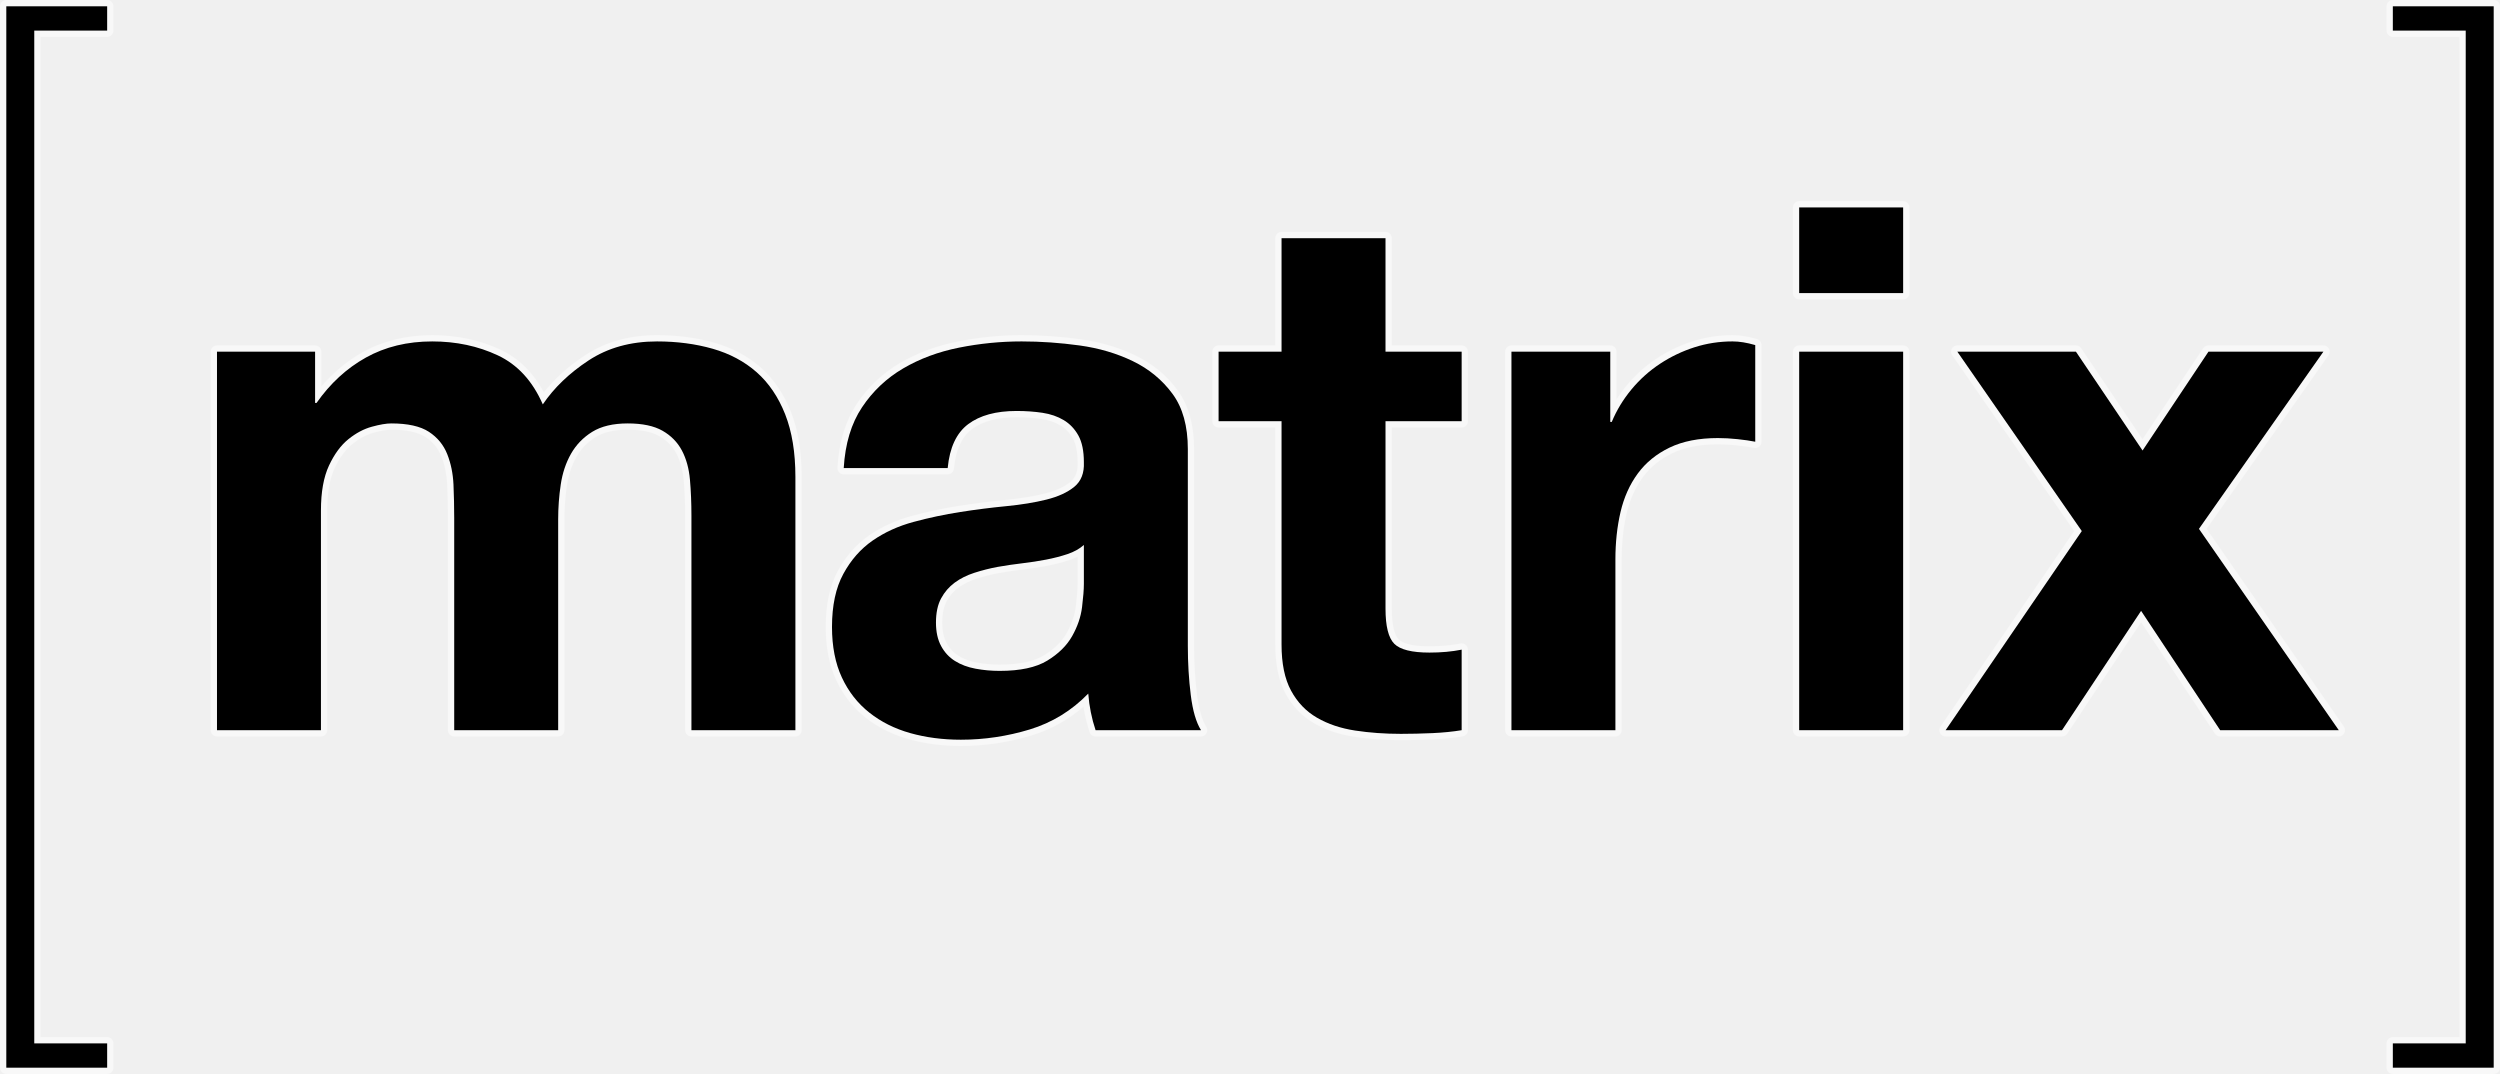
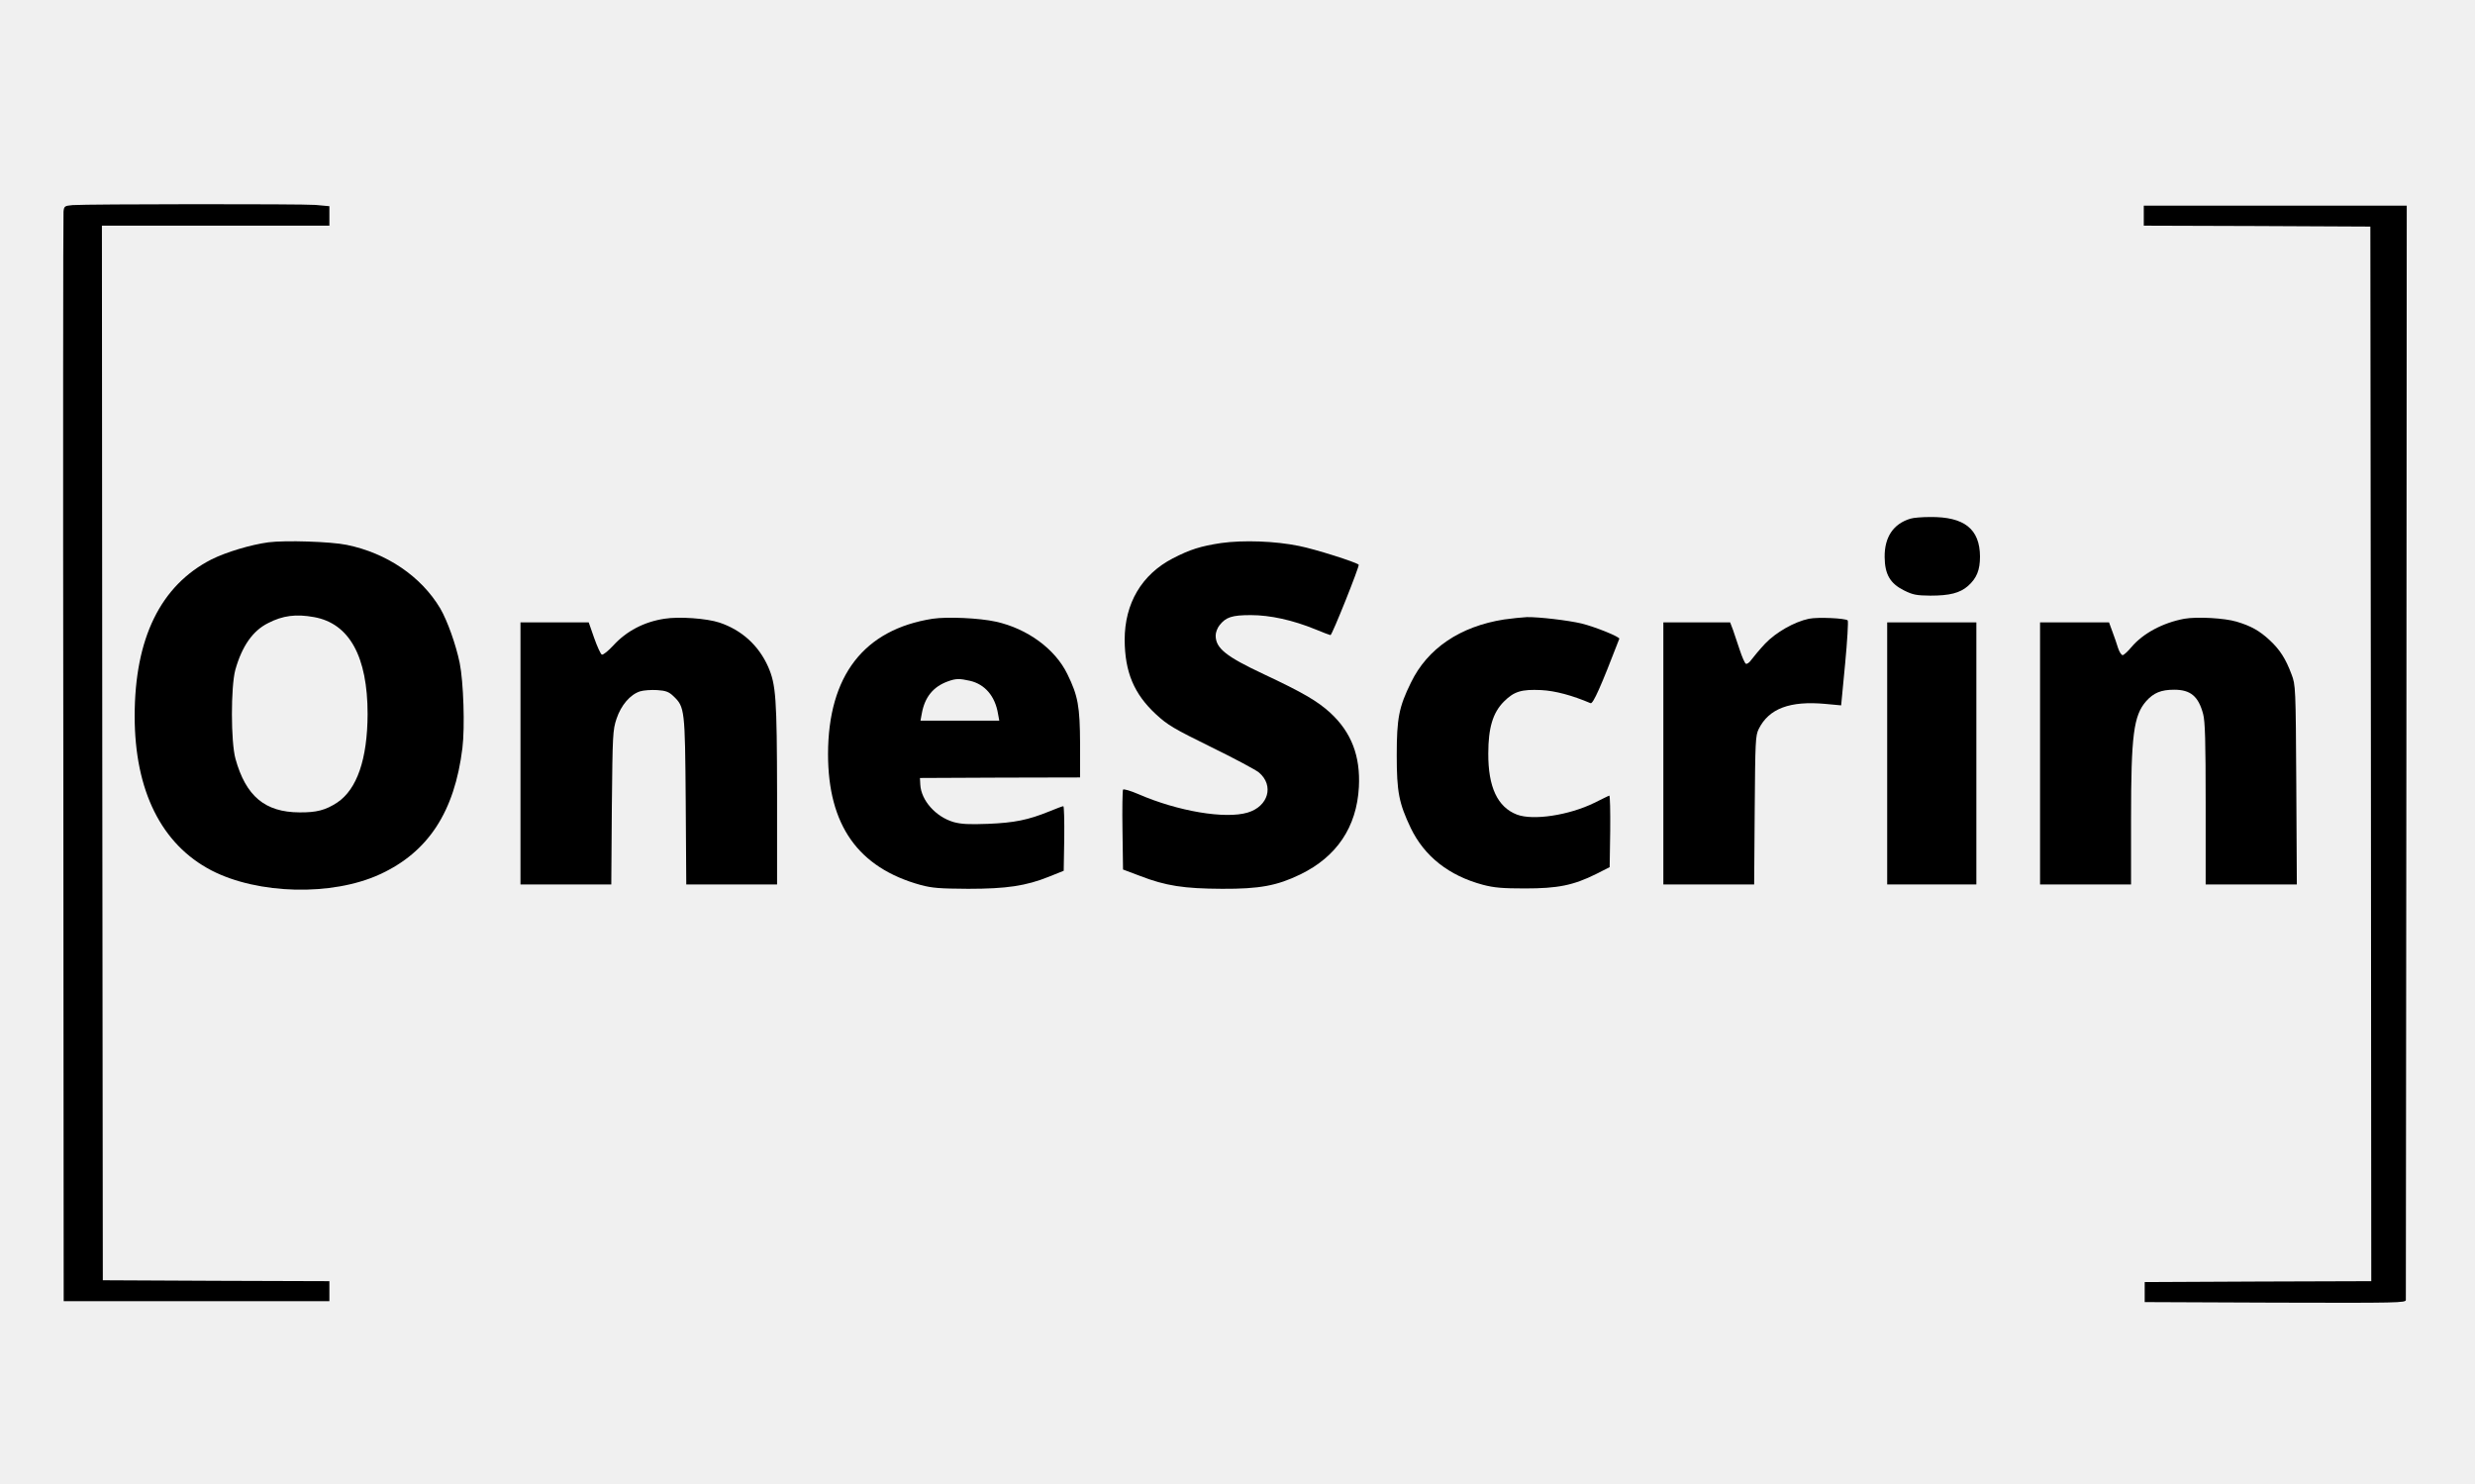
- <svg xmlns="http://www.w3.org/2000/svg" version="1.1" id="Layer_1" x="0px" y="0px" width="793.322px" height="340.809px" viewBox="0 0 793.322 340.809" enable-background="new 0 0 793.322 340.809" xml:space="preserve">
-   <path opacity="0.5" fill="#FFFFFF" d="M34.004,340.809H2c-1.104,0-2-0.896-2-2V2c0-1.104,0.896-2,2-2h32.004c1.104,0,2,0.896,2,2  v7.71c0,1.104-0.896,2-2,2h-21.13v317.386h21.13c1.104,0,2,0.896,2,2.001v7.712C36.004,339.913,35.108,340.809,34.004,340.809  L34.004,340.809z" />
-   <path opacity="0.5" fill="#FFFFFF" d="M10.875,9.711v321.386h23.13v7.711H1.999V2.001h32.006v7.71H10.875z" />
-   <path opacity="0.5" fill="#FFFFFF" d="M252.402,233.711h-32.993c-1.104,0-2-0.896-2-2v-68.073c0-3.949-0.154-7.722-0.457-11.213  c-0.289-3.282-1.074-6.153-2.332-8.53c-1.204-2.276-3.017-4.119-5.384-5.476c-2.393-1.362-5.775-2.056-10.042-2.056  c-4.238,0-7.674,0.798-10.213,2.371c-2.565,1.596-4.604,3.701-6.053,6.258c-1.498,2.643-2.51,5.694-3.013,9.067  c-0.526,3.513-0.793,7.125-0.793,10.741v66.91c0,1.104-0.896,2-2,2h-32.991c-1.104,0-2-0.896-2-2v-67.373  c0-3.435-0.078-6.964-0.228-10.485c-0.148-3.251-0.767-6.278-1.841-8.995c-1.018-2.571-2.667-4.584-5.047-6.153  c-2.372-1.552-6.029-2.341-10.865-2.341c-1.372,0-3.265,0.328-5.629,0.976c-2.28,0.624-4.536,1.826-6.705,3.577  c-2.152,1.732-4.036,4.306-5.605,7.655c-1.569,3.356-2.367,7.877-2.367,13.438v69.701c0,1.104-0.895,2-2,2H68.857  c-1.104,0-2-0.896-2-2V111.594c0-1.104,0.896-1.999,2-1.999h31.13c1.104,0,2,0.896,2,1.999v11.007  c3.834-4.499,8.248-8.152,13.173-10.896c6.396-3.559,13.799-5.362,22.002-5.362c7.846,0,15.127,1.548,21.642,4.604  c5.794,2.722,10.424,7.26,13.791,13.52c3.449-4.362,7.833-8.306,13.071-11.752c6.422-4.228,14.102-6.371,22.824-6.371  c6.499,0,12.625,0.807,18.209,2.399c5.686,1.628,10.635,4.271,14.712,7.857c4.088,3.605,7.318,8.357,9.601,14.123  c2.25,5.719,3.391,12.649,3.391,20.604v80.384C254.402,232.815,253.507,233.711,252.402,233.711L252.402,233.711z" />
-   <path opacity="0.5" fill="#FFFFFF" d="M99.988,111.595v16.264h0.463c4.338-6.191,9.563-10.998,15.684-14.406  c6.117-3.402,13.129-5.11,21.027-5.11c7.588,0,14.521,1.475,20.793,4.415c6.274,2.945,11.038,8.131,14.291,15.567  c3.56-5.265,8.4-9.913,14.521-13.94c6.117-4.025,13.358-6.042,21.724-6.042c6.351,0,12.234,0.776,17.66,2.325  c5.418,1.549,10.065,4.027,13.938,7.434c3.869,3.41,6.889,7.863,9.062,13.357c2.167,5.504,3.253,12.122,3.253,19.869v80.385H219.41  v-68.074c0-4.025-0.154-7.82-0.465-11.385c-0.313-3.56-1.161-6.656-2.555-9.293c-1.395-2.631-3.45-4.724-6.157-6.274  c-2.711-1.543-6.391-2.322-11.037-2.322s-8.403,0.896-11.269,2.671c-2.868,1.784-5.112,4.109-6.737,6.971  c-1.626,2.869-2.711,6.12-3.252,9.762c-0.545,3.638-0.814,7.318-0.814,11.035v66.91h-32.991v-67.375c0-3.562-0.081-7.087-0.23-10.57  c-0.158-3.487-0.814-6.7-1.978-9.645c-1.162-2.94-3.099-5.304-5.809-7.088c-2.711-1.775-6.699-2.671-11.965-2.671  c-1.551,0-3.603,0.349-6.156,1.048c-2.556,0.697-5.036,2.016-7.435,3.949c-2.404,1.938-4.454,4.726-6.158,8.363  c-1.705,3.642-2.556,8.402-2.556,14.287v69.701h-32.99V111.595H99.988z" />
-   <path opacity="0.5" fill="#FFFFFF" d="M304.909,236.733c-5.883,0-11.46-0.729-16.574-2.163c-5.192-1.464-9.806-3.774-13.713-6.871  c-3.944-3.117-7.068-7.111-9.282-11.871c-2.205-4.733-3.324-10.412-3.324-16.876c0-7.13,1.293-13.117,3.846-17.797  c2.542-4.674,5.877-8.464,9.912-11.263c3.97-2.752,8.556-4.842,13.63-6.209c4.901-1.322,9.937-2.394,14.961-3.184  c4.986-0.775,9.949-1.404,14.754-1.872c4.679-0.452,8.88-1.139,12.489-2.039c3.412-0.854,6.118-2.09,8.042-3.672  c1.666-1.37,2.416-3.384,2.292-6.151c-0.002-3.289-0.502-5.816-1.492-7.595c-0.998-1.798-2.283-3.15-3.927-4.138  c-1.703-1.02-3.725-1.713-6.012-2.062c-2.47-0.37-5.146-0.557-7.947-0.557c-6.034,0-10.789,1.271-14.135,3.783  c-3.233,2.424-5.155,6.64-5.714,12.527c-0.098,1.026-0.961,1.812-1.992,1.812h-32.992c-0.552,0-1.079-0.229-1.457-0.629  c-0.376-0.402-0.572-0.941-0.54-1.491c0.485-8.073,2.55-14.894,6.142-20.272c3.548-5.331,8.147-9.682,13.661-12.931  c5.424-3.191,11.612-5.498,18.392-6.857c6.684-1.335,13.5-2.013,20.26-2.013c6.096,0,12.365,0.437,18.626,1.296  c6.377,0.88,12.285,2.622,17.562,5.177c5.376,2.604,9.845,6.29,13.282,10.951c3.498,4.744,5.271,11.048,5.271,18.731v62.494  c0,5.307,0.306,10.462,0.915,15.319c0.576,4.64,1.572,8.116,2.963,10.338c0.385,0.616,0.407,1.395,0.055,2.031  c-0.353,0.635-1.022,1.03-1.75,1.03h-33.457c-0.861,0-1.624-0.55-1.898-1.367c-0.646-1.941-1.176-3.939-1.572-5.936  c-0.141-0.696-0.267-1.402-0.38-2.12c-4.825,4.184-10.349,7.24-16.474,9.105C320.033,235.609,312.489,236.733,304.909,236.733  L304.909,236.733z M341.941,176.661c-0.809,0.409-1.676,0.768-2.596,1.074c-2.161,0.72-4.511,1.326-6.988,1.807  c-2.442,0.475-5.033,0.872-7.699,1.186c-2.631,0.311-5.251,0.697-7.784,1.146c-2.329,0.433-4.705,1.035-7.051,1.792  c-2.194,0.711-4.114,1.667-5.699,2.842c-1.531,1.128-2.785,2.587-3.731,4.335c-0.917,1.709-1.385,3.97-1.385,6.719  c0,2.598,0.465,4.778,1.385,6.481c0.928,1.722,2.142,3.035,3.716,4.018c1.644,1.026,3.601,1.757,5.816,2.17  c2.344,0.439,4.799,0.663,7.297,0.663c6.105,0,10.836-0.996,14.063-2.961c3.244-1.973,5.666-4.349,7.199-7.062  c1.568-2.78,2.542-5.62,2.892-8.436c0.376-3.019,0.565-5.436,0.565-7.187V176.661L341.941,176.661z" />
-   <path opacity="0.5" fill="#FFFFFF" d="M273.544,129.255c3.405-5.113,7.744-9.215,13.012-12.316  c5.264-3.097,11.186-5.303,17.771-6.621c6.582-1.315,13.205-1.976,19.865-1.976c6.042,0,12.158,0.428,18.354,1.277  c6.195,0.855,11.85,2.522,16.962,4.997c5.111,2.477,9.292,5.926,12.546,10.338c3.253,4.414,4.879,10.262,4.879,17.543v62.494  c0,5.428,0.31,10.611,0.931,15.567c0.615,4.959,1.701,8.676,3.251,11.153H347.66c-0.621-1.86-1.126-3.755-1.511-5.693  c-0.39-1.933-0.661-3.908-0.813-5.923c-5.267,5.422-11.465,9.217-18.585,11.386c-7.127,2.163-14.407,3.251-21.842,3.251  c-5.733,0-11.077-0.698-16.033-2.09c-4.958-1.395-9.293-3.562-13.01-6.51c-3.718-2.938-6.622-6.656-8.713-11.147  s-3.138-9.84-3.138-16.033c0-6.813,1.199-12.43,3.604-16.84c2.399-4.417,5.495-7.939,9.295-10.575  c3.793-2.632,8.129-4.607,13.01-5.923c4.878-1.315,9.795-2.358,14.752-3.137c4.957-0.772,9.835-1.393,14.638-1.857  c4.801-0.466,9.062-1.164,12.779-2.093c3.718-0.929,6.658-2.282,8.829-4.065c2.165-1.781,3.172-4.375,3.02-7.785  c0-3.56-0.58-6.389-1.742-8.479c-1.161-2.09-2.711-3.719-4.646-4.88c-1.937-1.161-4.183-1.936-6.737-2.325  c-2.557-0.382-5.309-0.58-8.248-0.58c-6.506,0-11.617,1.395-15.335,4.183c-3.716,2.788-5.889,7.437-6.506,13.94h-32.991  C268.199,140.794,270.132,134.363,273.544,129.255z M338.713,175.838c-2.09,0.696-4.337,1.275-6.736,1.741  c-2.402,0.465-4.918,0.853-7.551,1.161c-2.635,0.313-5.268,0.698-7.899,1.163c-2.48,0.461-4.919,1.086-7.317,1.857  c-2.404,0.779-4.495,1.822-6.274,3.138c-1.784,1.317-3.216,2.985-4.3,4.994c-1.085,2.014-1.626,4.571-1.626,7.668  c0,2.94,0.541,5.422,1.626,7.431c1.084,2.017,2.558,3.604,4.416,4.765s4.025,1.976,6.507,2.438c2.475,0.466,5.031,0.698,7.665,0.698  c6.505,0,11.537-1.082,15.103-3.253c3.561-2.166,6.192-4.762,7.899-7.785c1.702-3.019,2.749-6.072,3.137-9.174  c0.384-3.097,0.58-5.576,0.58-7.434v-12.316C342.547,174.173,340.805,175.14,338.713,175.838z" />
-   <path opacity="0.5" fill="#FFFFFF" d="M444.542,234.874c-5.187,0-10.173-0.361-14.823-1.069c-4.802-0.732-9.104-2.183-12.779-4.313  c-3.789-2.185-6.821-5.341-9.006-9.375c-2.163-3.986-3.26-9.232-3.26-15.59v-68.859h-17.981c-1.104,0-2-0.896-2-1.999v-22.073  c0-1.104,0.896-1.999,2-1.999h17.981V75.582c0-1.104,0.896-2,2-2h32.992c1.104,0,2,0.896,2,2v34.014h22.162c1.104,0,2,0.896,2,1.999  v22.073c0,1.104-0.896,1.999-2,1.999h-22.162v57.479c0,6.229,1.198,8.731,2.202,9.733c1.004,1.007,3.506,2.205,9.738,2.205  c1.804,0,3.542-0.076,5.161-0.225c1.604-0.144,3.174-0.367,4.669-0.665c0.13-0.026,0.261-0.039,0.391-0.039  c0.458,0,0.907,0.159,1.27,0.454c0.463,0.379,0.73,0.946,0.73,1.546v25.555c0,0.979-0.707,1.813-1.672,1.974  c-2.834,0.472-6.041,0.794-9.527,0.957C451.015,234.798,447.718,234.874,444.542,234.874L444.542,234.874z" />
-   <path opacity="0.5" fill="#FFFFFF" d="M463.825,111.595v22.072h-24.161v59.479c0,5.573,0.928,9.292,2.788,11.149  c1.856,1.859,5.576,2.788,11.152,2.788c1.859,0,3.638-0.076,5.343-0.232c1.703-0.152,3.33-0.388,4.878-0.696v25.557  c-2.788,0.465-5.887,0.773-9.293,0.931c-3.407,0.149-6.737,0.23-9.99,0.23c-5.111,0-9.953-0.35-14.521-1.048  c-4.571-0.695-8.597-2.047-12.081-4.063c-3.486-2.011-6.236-4.88-8.248-8.597c-2.016-3.714-3.021-8.595-3.021-14.639v-70.859h-19.98  v-22.072h19.98V75.583h32.992v36.012H463.825z" />
-   <path opacity="0.5" fill="#FFFFFF" d="M512.613,233.711h-32.991c-1.104,0-2-0.896-2-2V111.594c0-1.104,0.896-1.999,2-1.999h31.366  c1.104,0,2,0.896,2,1.999v15.069c0.967-1.516,2.034-2.978,3.199-4.382c2.754-3.312,5.949-6.182,9.496-8.522  c3.545-2.332,7.385-4.169,11.415-5.462c4.056-1.298,8.327-1.954,12.691-1.954c2.341,0,4.953,0.418,7.766,1.243  c0.852,0.25,1.437,1.032,1.437,1.92v30.67c0,0.6-0.269,1.167-0.732,1.547c-0.361,0.296-0.808,0.452-1.265,0.452  c-0.133,0-0.265-0.013-0.398-0.039c-1.484-0.3-3.299-0.565-5.392-0.787c-2.098-0.224-4.136-0.339-6.062-0.339  c-5.706,0-10.572,0.95-14.467,2.823c-3.862,1.86-7.012,4.428-9.361,7.629c-2.389,3.263-4.115,7.12-5.127,11.47  c-1.043,4.479-1.574,9.409-1.574,14.647v54.132C514.613,232.815,513.717,233.711,512.613,233.711L512.613,233.711z" />
-   <path opacity="0.5" fill="#FFFFFF" d="M510.988,111.595V133.9h0.465c1.546-3.72,3.636-7.163,6.272-10.341  c2.634-3.172,5.652-5.885,9.06-8.131c3.405-2.242,7.047-3.985,10.923-5.228c3.868-1.237,7.898-1.859,12.081-1.859  c2.168,0,4.566,0.39,7.202,1.163v30.67c-1.551-0.312-3.41-0.584-5.576-0.814c-2.17-0.233-4.26-0.35-6.274-0.35  c-6.041,0-11.152,1.01-15.332,3.021c-4.182,2.014-7.55,4.761-10.107,8.247c-2.555,3.487-4.379,7.55-5.462,12.198  c-1.083,4.645-1.625,9.682-1.625,15.102v54.133h-32.991V111.595H510.988z" />
-   <path opacity="0.5" fill="#FFFFFF" d="M603.923,233.711H570.93c-1.104,0-2-0.896-2-2V111.594c0-1.104,0.896-1.999,2-1.999h32.994  c1.104,0,2,0.896,2,1.999v120.117C605.923,232.815,605.027,233.711,603.923,233.711L603.923,233.711z M603.923,95.006H570.93  c-1.104,0-2-0.896-2-1.999V65.825c0-1.104,0.896-2,2-2h32.994c1.104,0,2,0.896,2,2v27.182  C605.923,94.11,605.027,95.006,603.923,95.006L603.923,95.006z" />
-   <path opacity="0.5" fill="#FFFFFF" d="M570.93,93.007V65.824h32.994v27.183H570.93z M603.924,111.595v120.117H570.93V111.595  H603.924z" />
-   <path opacity="0.5" fill="#FFFFFF" d="M742.163,233.711h-37.64c-0.671,0-1.297-0.335-1.667-0.896l-23.426-35.352l-23.426,35.352  c-0.369,0.561-0.995,0.896-1.667,0.896h-36.938c-0.741,0-1.424-0.411-1.77-1.067c-0.345-0.654-0.3-1.449,0.118-2.061l42.435-62.055  l-38.71-55.793c-0.424-0.613-0.474-1.408-0.128-2.069c0.343-0.658,1.028-1.071,1.771-1.071h37.636c0.665,0,1.287,0.33,1.658,0.882  l19.477,28.893l19.255-28.884c0.372-0.556,0.996-0.891,1.665-0.891h36.475c0.746,0,1.43,0.415,1.776,1.078  c0.343,0.66,0.289,1.46-0.139,2.071l-38.69,55.082l43.578,62.744c0.424,0.61,0.474,1.408,0.128,2.066  C743.591,233.298,742.908,233.711,742.163,233.711L742.163,233.711z" />
-   <path opacity="0.5" fill="#FFFFFF" d="M621.115,111.595h37.637l21.144,31.365l20.911-31.365h36.476l-39.496,56.226l44.377,63.892  h-37.64l-25.093-37.87l-25.094,37.87h-36.938l43.213-63.193L621.115,111.595z" />
-   <path opacity="0.5" fill="#FFFFFF" d="M791.322,340.809h-32.008c-1.105,0-2-0.896-2-2v-7.712c0-1.105,0.896-2.001,2-2.001h21.13  V11.71h-21.13c-1.105,0-2-0.896-2-2V2c0-1.104,0.896-2,2-2h32.008c1.104,0,2,0.896,2,2v336.809  C793.322,339.913,792.426,340.809,791.322,340.809L791.322,340.809z" />
-   <path opacity="0.5" fill="#FFFFFF" d="M782.443,331.097V9.711h-23.13v-7.71h32.008v336.807h-32.008v-7.711H782.443z" />
-   <path d="M10.875,9.711v321.386h23.13v7.711H1.999V2.001h32.006v7.71H10.875z" />
-   <path d="M99.988,111.595v16.264h0.463c4.338-6.191,9.563-10.998,15.684-14.406c6.117-3.402,13.129-5.11,21.027-5.11  c7.588,0,14.521,1.475,20.793,4.415c6.274,2.945,11.038,8.131,14.291,15.567c3.56-5.265,8.4-9.913,14.521-13.94  c6.117-4.025,13.358-6.042,21.724-6.042c6.351,0,12.234,0.776,17.66,2.325c5.418,1.549,10.065,4.027,13.938,7.434  c3.869,3.41,6.889,7.863,9.062,13.357c2.167,5.504,3.253,12.122,3.253,19.869v80.385H219.41v-68.074  c0-4.025-0.154-7.82-0.465-11.385c-0.313-3.56-1.161-6.656-2.555-9.293c-1.395-2.631-3.45-4.724-6.157-6.274  c-2.711-1.543-6.391-2.322-11.037-2.322s-8.403,0.896-11.269,2.671c-2.868,1.784-5.112,4.109-6.737,6.971  c-1.626,2.869-2.711,6.12-3.252,9.762c-0.545,3.638-0.814,7.318-0.814,11.035v66.91h-32.991v-67.375c0-3.562-0.081-7.087-0.23-10.57  c-0.158-3.487-0.814-6.7-1.978-9.645c-1.162-2.94-3.099-5.304-5.809-7.088c-2.711-1.775-6.699-2.671-11.965-2.671  c-1.551,0-3.603,0.349-6.156,1.048c-2.556,0.697-5.036,2.016-7.435,3.949c-2.404,1.938-4.454,4.726-6.158,8.363  c-1.705,3.642-2.556,8.402-2.556,14.287v69.701h-32.99V111.595H99.988z" />
-   <path d="M273.544,129.255c3.405-5.113,7.744-9.215,13.012-12.316c5.264-3.097,11.186-5.303,17.771-6.621  c6.582-1.315,13.205-1.976,19.865-1.976c6.042,0,12.158,0.428,18.354,1.277c6.195,0.855,11.85,2.522,16.962,4.997  c5.111,2.477,9.292,5.926,12.546,10.338c3.253,4.414,4.879,10.262,4.879,17.543v62.494c0,5.428,0.31,10.611,0.931,15.567  c0.615,4.959,1.701,8.676,3.251,11.153H347.66c-0.621-1.86-1.126-3.755-1.511-5.693c-0.39-1.933-0.661-3.908-0.813-5.923  c-5.267,5.422-11.465,9.217-18.585,11.386c-7.127,2.163-14.407,3.251-21.842,3.251c-5.733,0-11.077-0.698-16.033-2.09  c-4.958-1.395-9.293-3.562-13.01-6.51c-3.718-2.938-6.622-6.656-8.713-11.147s-3.138-9.84-3.138-16.033  c0-6.813,1.199-12.43,3.604-16.84c2.399-4.417,5.495-7.939,9.295-10.575c3.793-2.632,8.129-4.607,13.01-5.923  c4.878-1.315,9.795-2.358,14.752-3.137c4.957-0.772,9.835-1.393,14.638-1.857c4.801-0.466,9.062-1.164,12.779-2.093  c3.718-0.929,6.658-2.282,8.829-4.065c2.165-1.781,3.172-4.375,3.02-7.785c0-3.56-0.58-6.389-1.742-8.479  c-1.161-2.09-2.711-3.719-4.646-4.88c-1.937-1.161-4.183-1.936-6.737-2.325c-2.557-0.382-5.309-0.58-8.248-0.58  c-6.506,0-11.617,1.395-15.335,4.183c-3.716,2.788-5.889,7.437-6.506,13.94h-32.991  C268.199,140.794,270.132,134.363,273.544,129.255z M338.713,175.838c-2.09,0.696-4.337,1.275-6.736,1.741  c-2.402,0.465-4.918,0.853-7.551,1.161c-2.635,0.313-5.268,0.698-7.899,1.163c-2.48,0.461-4.919,1.086-7.317,1.857  c-2.404,0.779-4.495,1.822-6.274,3.138c-1.784,1.317-3.216,2.985-4.3,4.994c-1.085,2.014-1.626,4.571-1.626,7.668  c0,2.94,0.541,5.422,1.626,7.431c1.084,2.017,2.558,3.604,4.416,4.765s4.025,1.976,6.507,2.438c2.475,0.466,5.031,0.698,7.665,0.698  c6.505,0,11.537-1.082,15.103-3.253c3.561-2.166,6.192-4.762,7.899-7.785c1.702-3.019,2.749-6.072,3.137-9.174  c0.384-3.097,0.58-5.576,0.58-7.434v-12.316C342.547,174.173,340.805,175.14,338.713,175.838z" />
-   <path d="M463.825,111.595v22.072h-24.161v59.479c0,5.573,0.928,9.292,2.788,11.149c1.856,1.859,5.576,2.788,11.152,2.788  c1.859,0,3.638-0.076,5.343-0.232c1.703-0.152,3.33-0.388,4.878-0.696v25.557c-2.788,0.465-5.887,0.773-9.293,0.931  c-3.407,0.149-6.737,0.23-9.99,0.23c-5.111,0-9.953-0.35-14.521-1.048c-4.571-0.695-8.597-2.047-12.081-4.063  c-3.486-2.011-6.236-4.88-8.248-8.597c-2.016-3.714-3.021-8.595-3.021-14.639v-70.859h-19.98v-22.072h19.98V75.583h32.992v36.012  H463.825z" />
-   <path d="M510.988,111.595V133.9h0.465c1.546-3.72,3.636-7.163,6.272-10.341c2.634-3.172,5.652-5.885,9.06-8.131  c3.405-2.242,7.047-3.985,10.923-5.228c3.868-1.237,7.898-1.859,12.081-1.859c2.168,0,4.566,0.39,7.202,1.163v30.67  c-1.551-0.312-3.41-0.584-5.576-0.814c-2.17-0.233-4.26-0.35-6.274-0.35c-6.041,0-11.152,1.01-15.332,3.021  c-4.182,2.014-7.55,4.761-10.107,8.247c-2.555,3.487-4.379,7.55-5.462,12.198c-1.083,4.645-1.625,9.682-1.625,15.102v54.133h-32.991  V111.595H510.988z" />
-   <path d="M570.93,93.007V65.824h32.994v27.183H570.93z M603.924,111.595v120.117H570.93V111.595H603.924z" />
-   <path d="M621.115,111.595h37.637l21.144,31.365l20.911-31.365h36.476l-39.496,56.226l44.377,63.892h-37.64l-25.093-37.87  l-25.094,37.87h-36.938l43.213-63.193L621.115,111.595z" />
-   <path d="M782.443,331.097V9.711h-23.13v-7.71h32.008v336.807h-32.008v-7.711H782.443z" />
+ <svg xmlns="http://www.w3.org/2000/svg" version="1.0" width="1360pt" height="815pt" viewBox="0 0 1360 815" preserveAspectRatio="xMidYMid meet">
+   <g transform="translate(0,815) scale(0.1,-0.1)" fill="#000000" stroke="none">
+     <path d="M399 7023 c-44 -4 -47 -6 -50 -36 -2 -18 -3 -1372 -1 -3009 l2 -2978 730 0 730 0 0 55 0 55 -623 2 -622 3 -3 2898 -2 2897 625 0 625 0 0 54 0 53 -77 7 c-78 6 -1250 5 -1334 -1z" />
+     <path d="M11780 6965 l0 -55 623 -2 622 -3 3 -2897 2 -2898 -622 -2 -623 -3 0 -55 0 -55 718 -3 c678 -2 717 -1 717 15 0 10 1 1367 3 3016 l2 2997 -722 0 -723 0 0 -55z" />
+     <path d="M10498 5300 c-94 -28 -143 -101 -142 -211 1 -95 30 -145 106 -183 50 -25 69 -28 145 -29 106 0 162 14 207 53 48 43 66 87 66 162 -1 151 -86 219 -274 217 -45 0 -93 -4 -108 -9z" />
+     <path d="M1475 5170 c-97 -13 -233 -54 -313 -94 -280 -143 -422 -434 -422 -861 0 -410 147 -705 422 -848 256 -132 662 -142 924 -22 267 122 412 344 455 695 14 114 6 363 -15 467 -21 102 -68 233 -107 300 -105 176 -294 304 -514 349 -87 18 -337 26 -430 14z m251 -411 c194 -35 294 -217 294 -533 -1 -247 -58 -413 -167 -486 -64 -42 -114 -55 -208 -54 -189 1 -294 89 -351 294 -26 93 -26 396 -1 489 37 131 96 215 180 257 81 42 154 51 253 33z" />
+     <path d="M6710 5166 c-112 -17 -170 -35 -265 -84 -172 -89 -265 -248 -265 -448 1 -177 51 -297 172 -409 65 -60 98 -79 303 -180 127 -62 245 -125 263 -140 84 -71 52 -186 -62 -220 -123 -37 -384 7 -600 101 -44 19 -82 30 -85 25 -3 -5 -5 -106 -3 -224 l3 -215 93 -35 c142 -55 242 -70 451 -71 206 -1 302 17 430 79 200 97 310 260 322 480 9 170 -41 301 -157 408 -71 65 -152 112 -365 212 -209 98 -265 143 -265 213 0 16 9 41 21 56 35 45 69 56 172 56 106 0 230 -27 357 -79 41 -17 78 -31 81 -31 9 0 161 381 155 387 -14 14 -241 86 -328 103 -131 27 -306 33 -428 16z" />
+     <path d="M3651 4750 c-112 -17 -209 -68 -281 -147 -28 -30 -56 -53 -63 -50 -6 2 -25 43 -42 91 l-30 86 -187 0 -188 0 0 -720 0 -720 249 0 250 0 3 423 c4 402 5 425 26 488 25 74 74 132 129 150 19 6 62 9 94 7 48 -3 65 -10 89 -33 63 -60 64 -72 68 -577 l3 -458 249 0 250 0 0 498 c-1 528 -6 599 -49 698 -52 117 -145 202 -268 243 -70 23 -221 34 -302 21z" />
+     <path d="M5125 4750 c-378 -59 -574 -313 -575 -743 0 -391 165 -625 509 -720 64 -17 104 -20 261 -21 212 0 318 16 445 67 l80 32 3 178 c1 97 -1 177 -5 177 -5 0 -39 -13 -78 -29 -116 -47 -191 -62 -335 -68 -107 -4 -147 -2 -191 10 -97 29 -177 118 -182 205 l-2 37 440 2 440 1 0 184 c-1 206 -11 264 -70 384 -67 138 -220 250 -393 288 -90 20 -266 28 -347 16z m205 -341 c82 -19 138 -84 154 -181 l7 -38 -217 0 -216 0 7 38 c16 91 63 149 144 178 44 16 63 16 121 3z" />
+     <path d="M8265 4746 c-242 -38 -421 -159 -512 -347 -66 -134 -78 -196 -78 -399 0 -202 12 -263 77 -400 75 -155 209 -262 397 -312 61 -16 106 -20 231 -20 180 0 265 17 390 79 l75 38 3 198 c1 110 -1 197 -5 195 -5 -1 -42 -20 -83 -40 -139 -68 -336 -98 -425 -64 -106 41 -158 151 -157 336 0 140 25 224 86 285 56 56 97 68 205 63 77 -4 170 -29 271 -72 14 -5 56 89 158 354 4 10 -131 65 -208 84 -72 17 -231 36 -300 35 -25 -1 -81 -7 -125 -13z" />
+     <path d="M9940 4750 c-81 -17 -182 -75 -241 -137 -30 -32 -63 -72 -75 -88 -11 -16 -25 -26 -31 -22 -6 4 -21 38 -33 75 -12 37 -29 86 -37 110 l-16 42 -183 0 -184 0 0 -720 0 -720 250 0 249 0 3 408 c3 378 4 410 22 446 56 113 172 156 367 138 l86 -8 22 230 c12 126 18 232 14 237 -13 12 -164 19 -213 9z" />
+     <path d="M12003 4750 c-118 -22 -227 -80 -291 -156 -20 -24 -42 -44 -48 -44 -7 0 -18 17 -25 38 -6 20 -20 61 -31 90 l-19 52 -190 0 -189 0 0 -720 0 -720 250 0 250 0 0 359 c0 462 14 569 83 648 41 46 82 63 154 63 90 0 133 -36 159 -133 11 -40 14 -151 14 -494 l0 -443 250 0 251 0 -3 548 c-3 538 -4 548 -26 606 -32 86 -64 136 -120 188 -56 52 -102 78 -182 102 -67 20 -217 28 -287 16z" />
+     <path d="M10370 4010 l0 -720 245 0 245 0 0 720 0 720 -245 0 -245 0 0 -720z" />
+   </g>
</svg>
